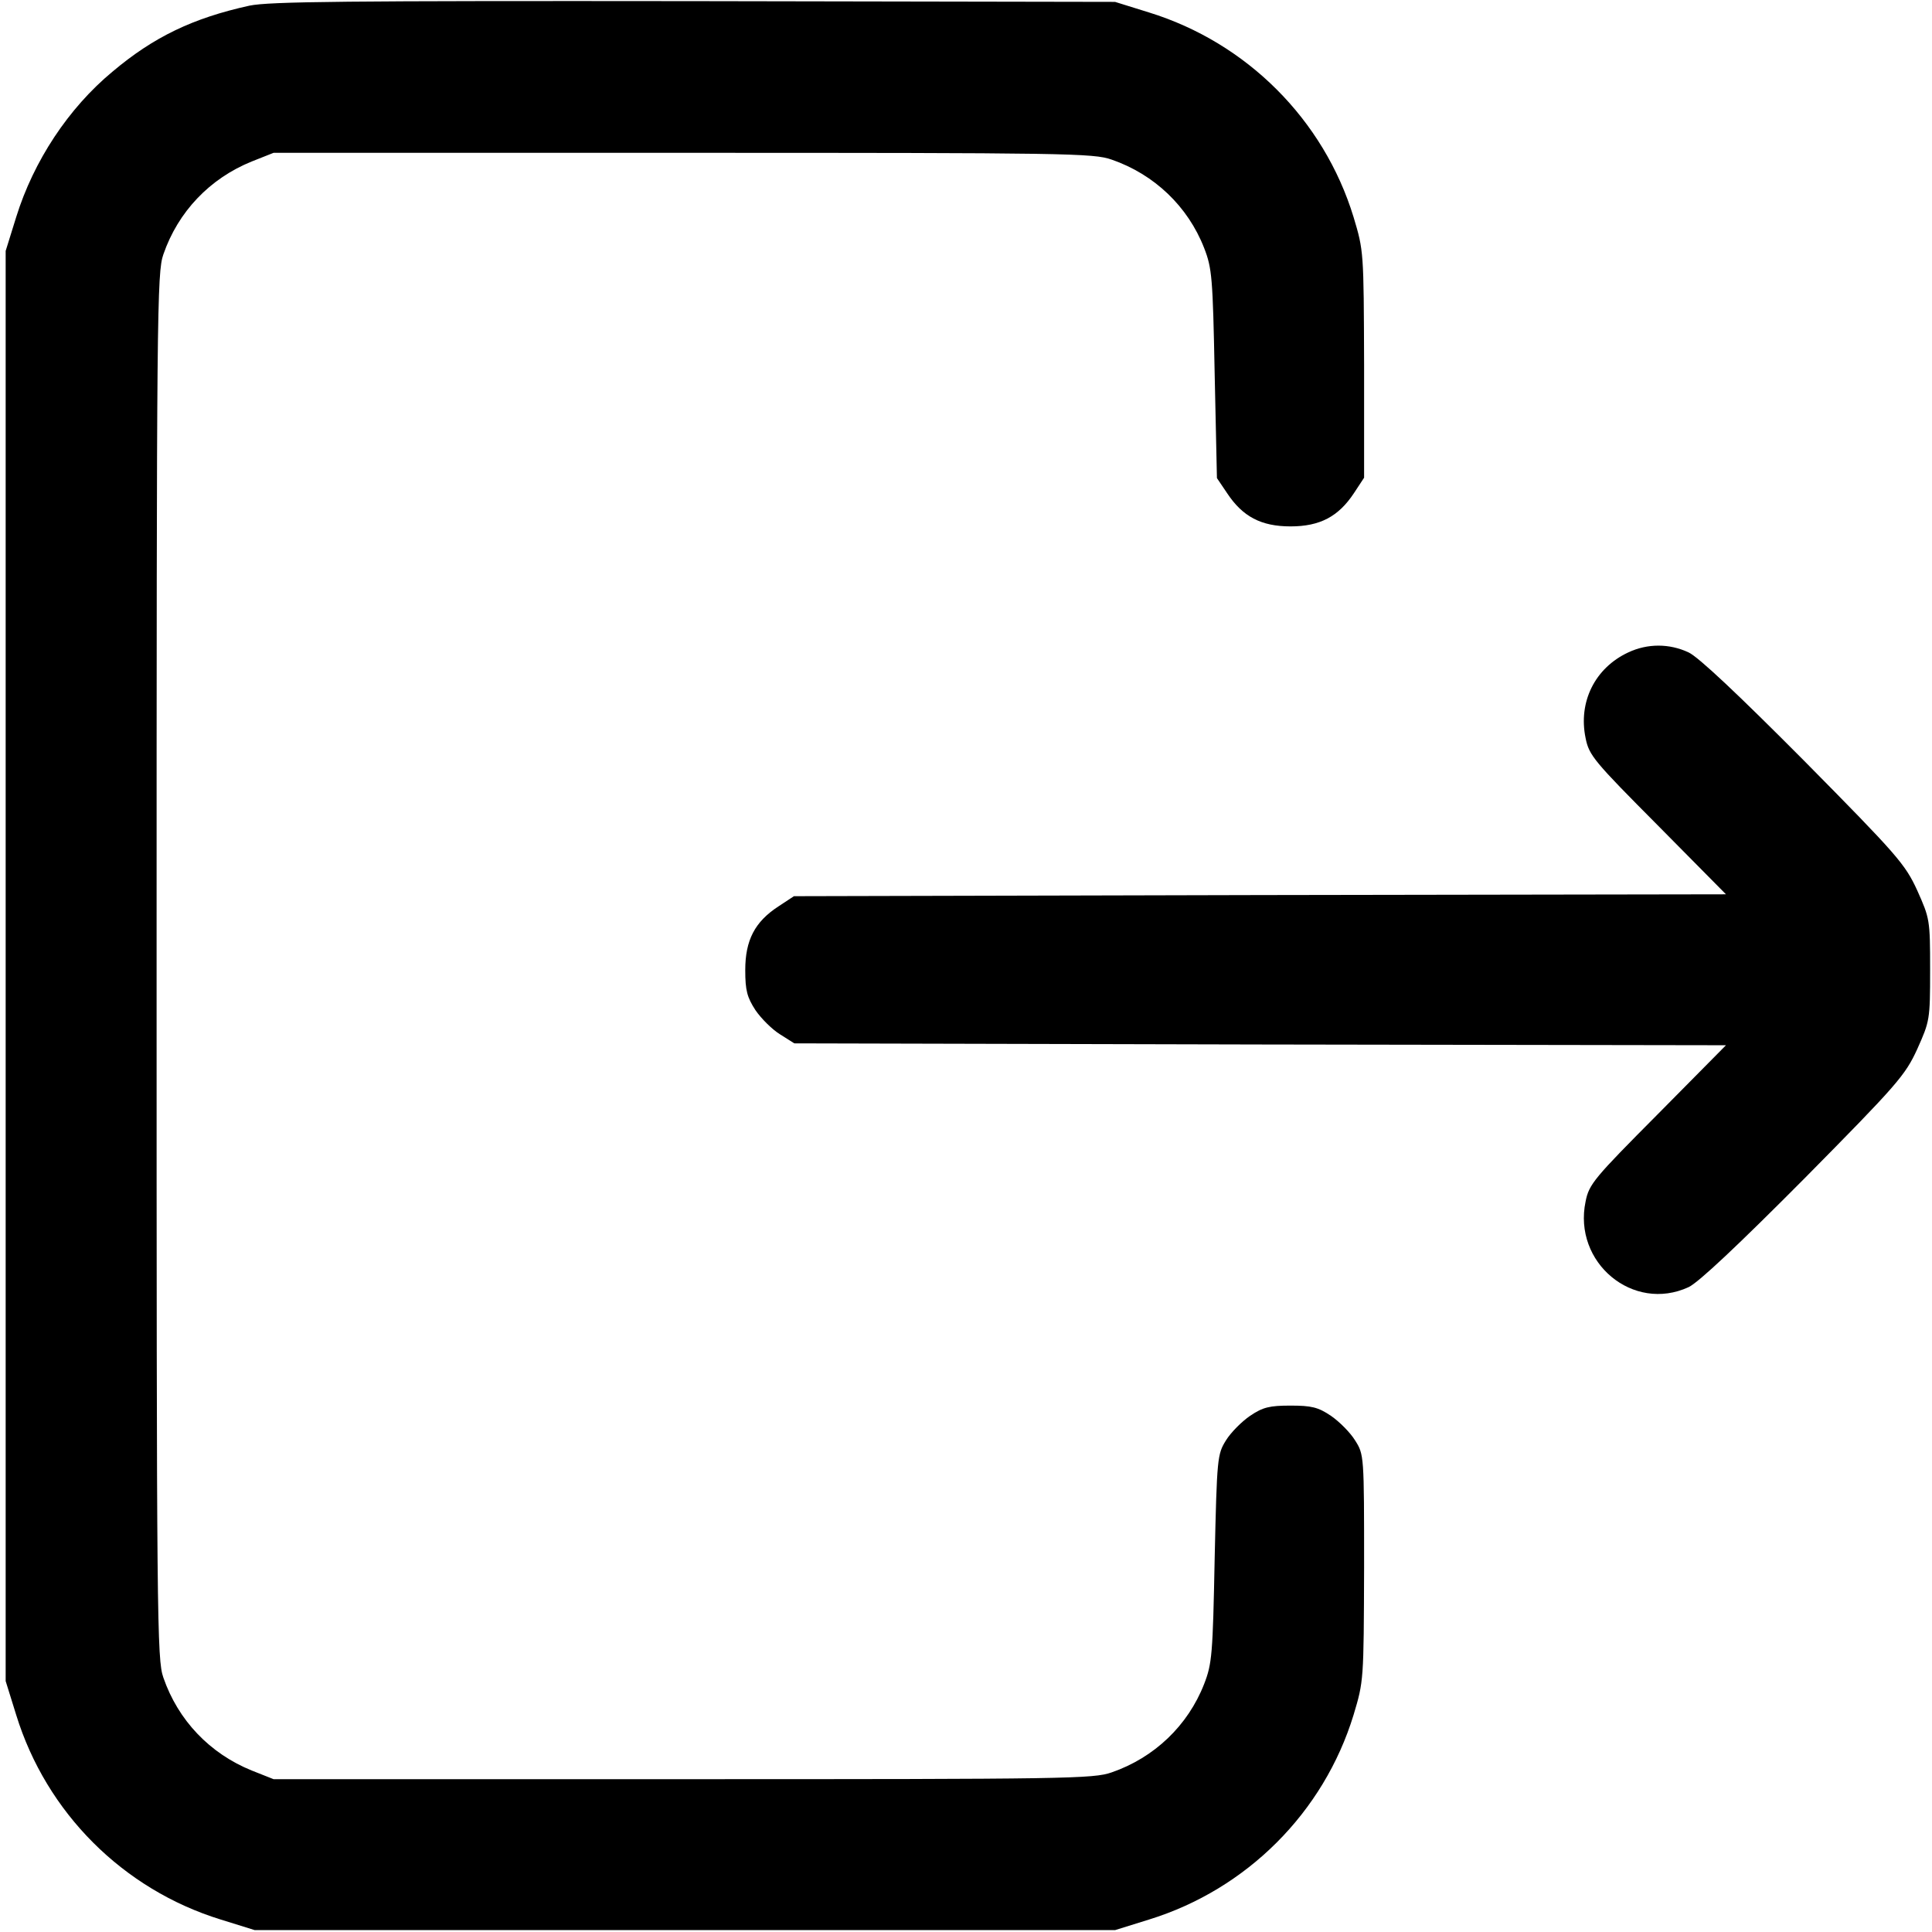
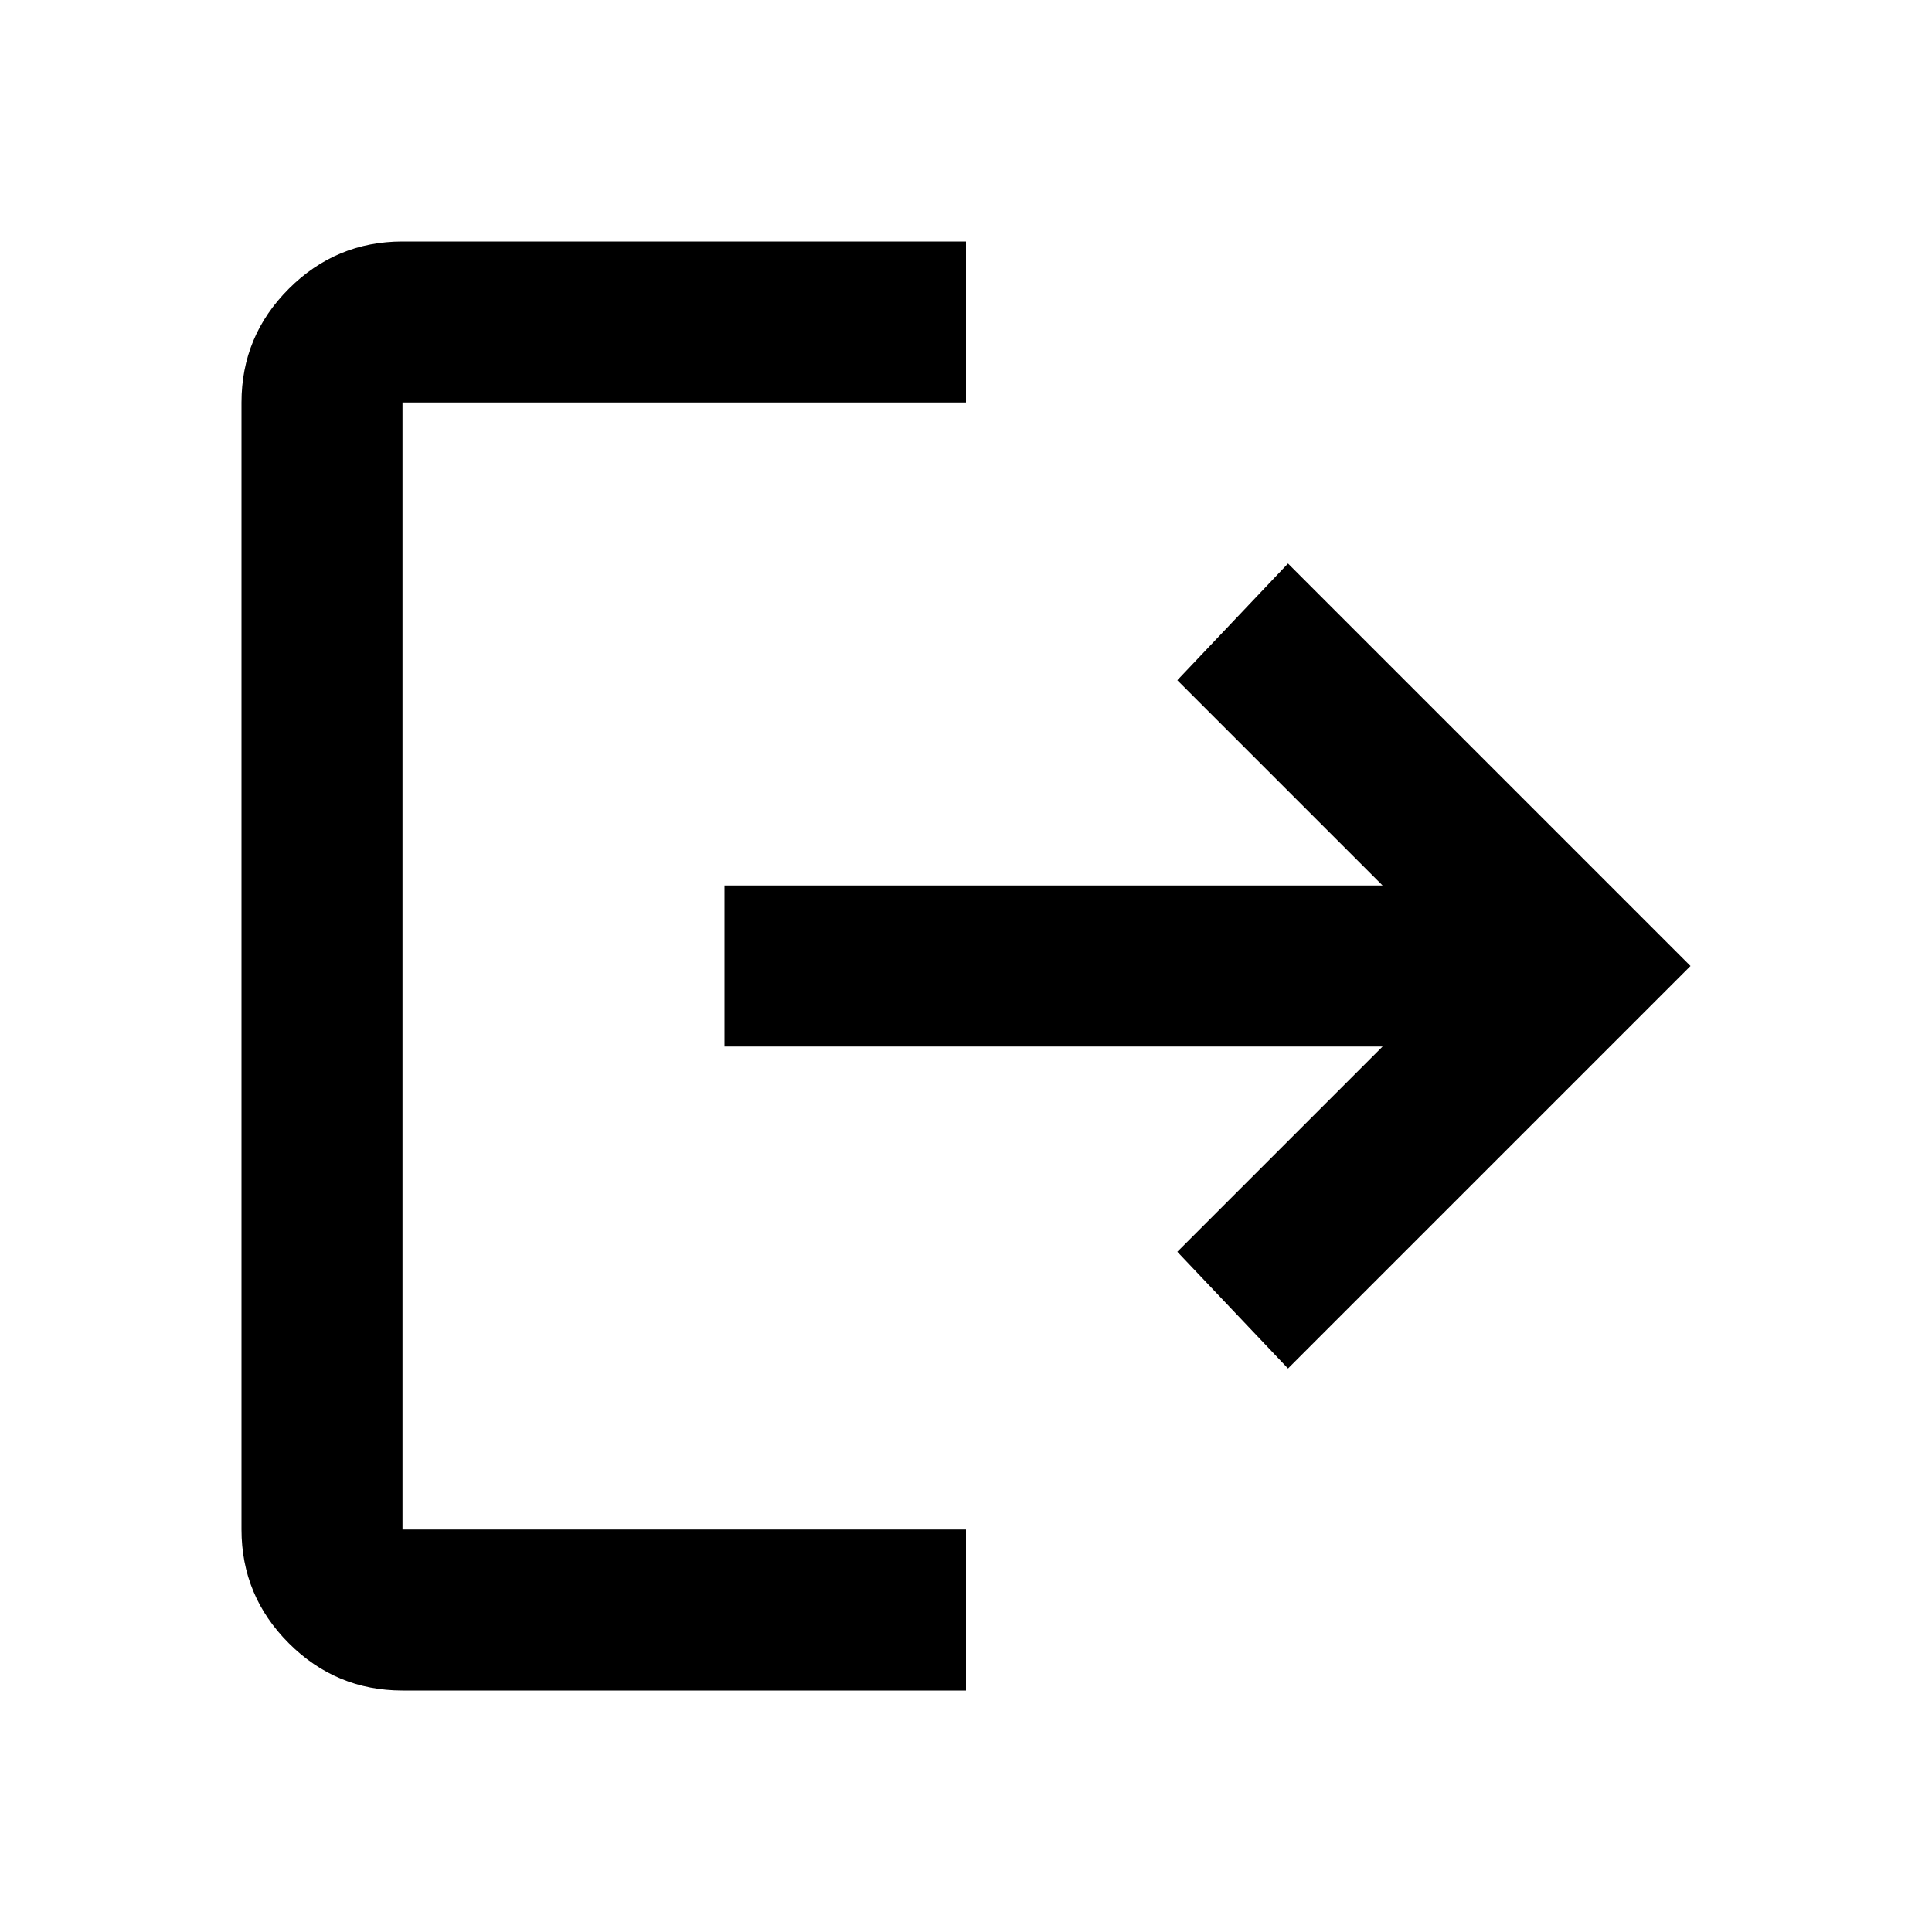
- <svg xmlns="http://www.w3.org/2000/svg" version="1.0" width="512pt" height="512pt" viewBox="0 0 512 512" preserveAspectRatio="xMidYMid meet">
-   <g transform="translate(0,512) scale(0.1,-0.1)" fill="#000000" stroke="none">
-     <path d="M661 5105 c-150 -33 -254 -83 -363 -175 -117 -97 -209 -237 -255 -385 l-28 -90 0 -1895 0 -1895 28 -90 c80 -259 283 -462 542 -542 l90 -28 1140 0 1140 0 90 28 c259 80 463 284 542 542 27 90 27 91 28 390 0 299 0 300 -24 338 -13 21 -42 50 -64 65 -34 23 -52 27 -107 27 -55 0 -73 -4 -107 -27 -22 -15 -51 -44 -64 -65 -23 -37 -24 -46 -30 -313 -5 -255 -7 -279 -28 -333 -43 -110 -132 -195 -245 -234 -48 -17 -118 -18 -1136 -18 l-1085 0 -58 23 c-111 45 -195 133 -234 246 -17 48 -18 146 -18 1886 0 1740 1 1838 18 1886 39 113 123 201 234 246 l58 23 1085 0 c1018 0 1088 -1 1136 -18 113 -39 202 -124 245 -234 21 -54 23 -78 28 -334 l6 -276 27 -40 c41 -62 90 -88 168 -88 78 0 127 26 168 88 l27 41 0 300 c-1 300 -1 301 -28 391 -79 258 -283 462 -542 542 l-90 28 -1115 2 c-924 1 -1126 -1 -1179 -12z" />
-     <path d="M4315 3391 c-88 -41 -133 -131 -113 -227 9 -46 23 -62 191 -231 l181 -183 -1235 -2 -1235 -3 -41 -27 c-63 -41 -88 -90 -88 -169 0 -54 5 -72 27 -106 15 -22 44 -51 65 -64 l38 -24 1234 -3 1235 -2 -181 -183 c-168 -169 -182 -185 -191 -231 -34 -162 126 -295 273 -227 26 12 132 112 306 287 247 250 268 274 300 344 33 74 34 77 34 210 0 133 -1 136 -34 210 -32 70 -53 94 -300 344 -174 175 -280 275 -306 287 -51 24 -109 24 -160 0z" />
-   </g>
+ <svg xmlns="http://www.w3.org/2000/svg" height="24px" viewBox="0 -960 960 960" width="24px" fill="#000">
+   <path d="M200-120q-33 0-56.5-23.5T120-200v-560q0-33 23.5-56.5T200-840h280v80H200v560h280v80H200Zm440-160-55-58 102-102H360v-80h327L585-622l55-58 200 200-200 200Z" />
</svg>
